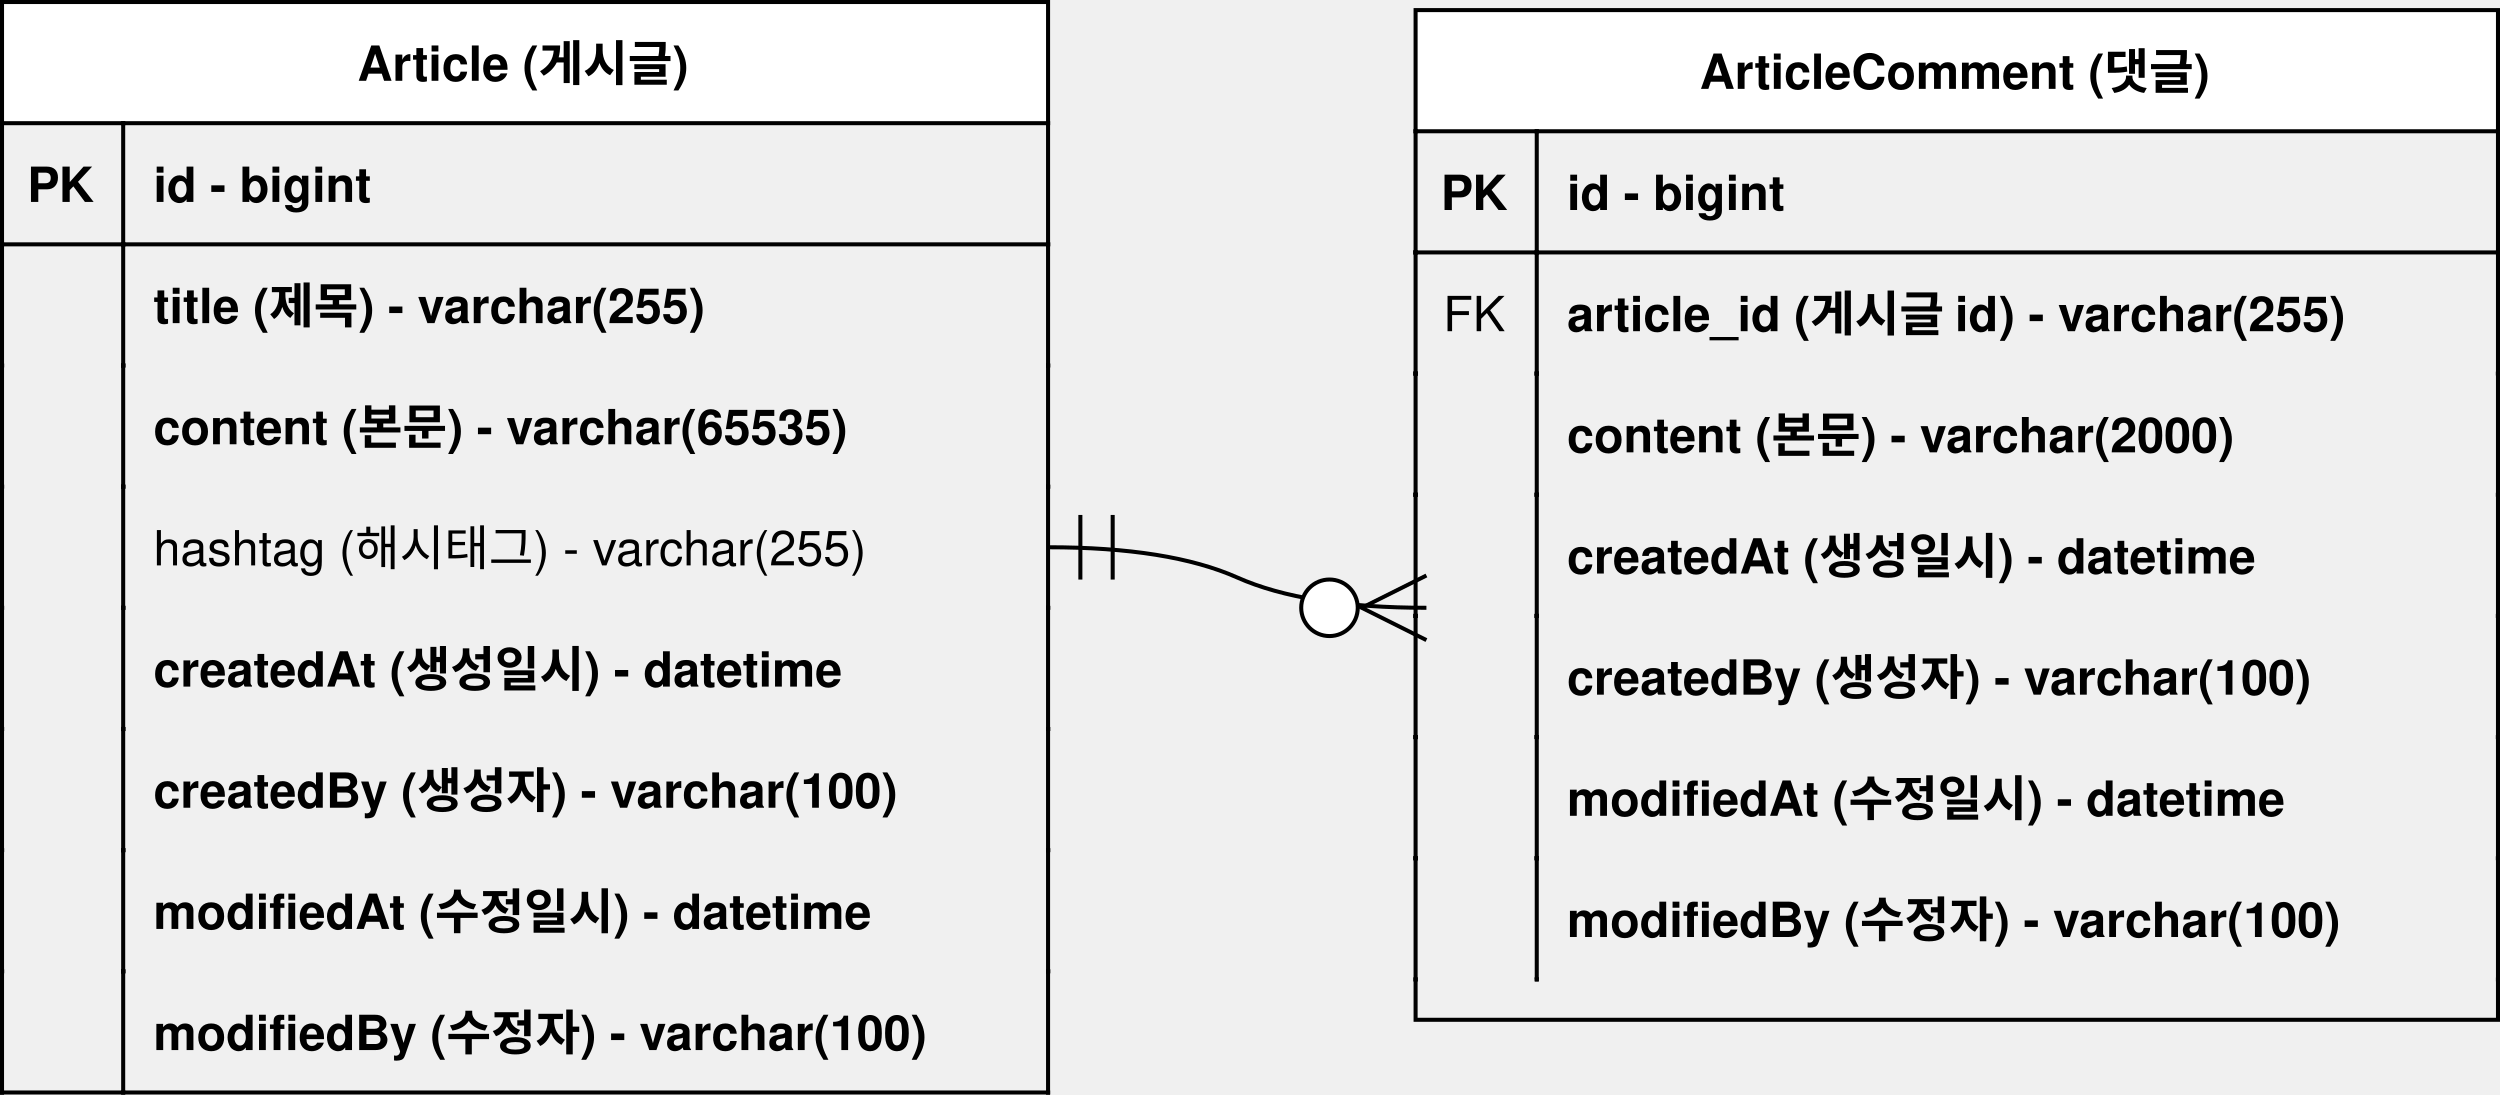
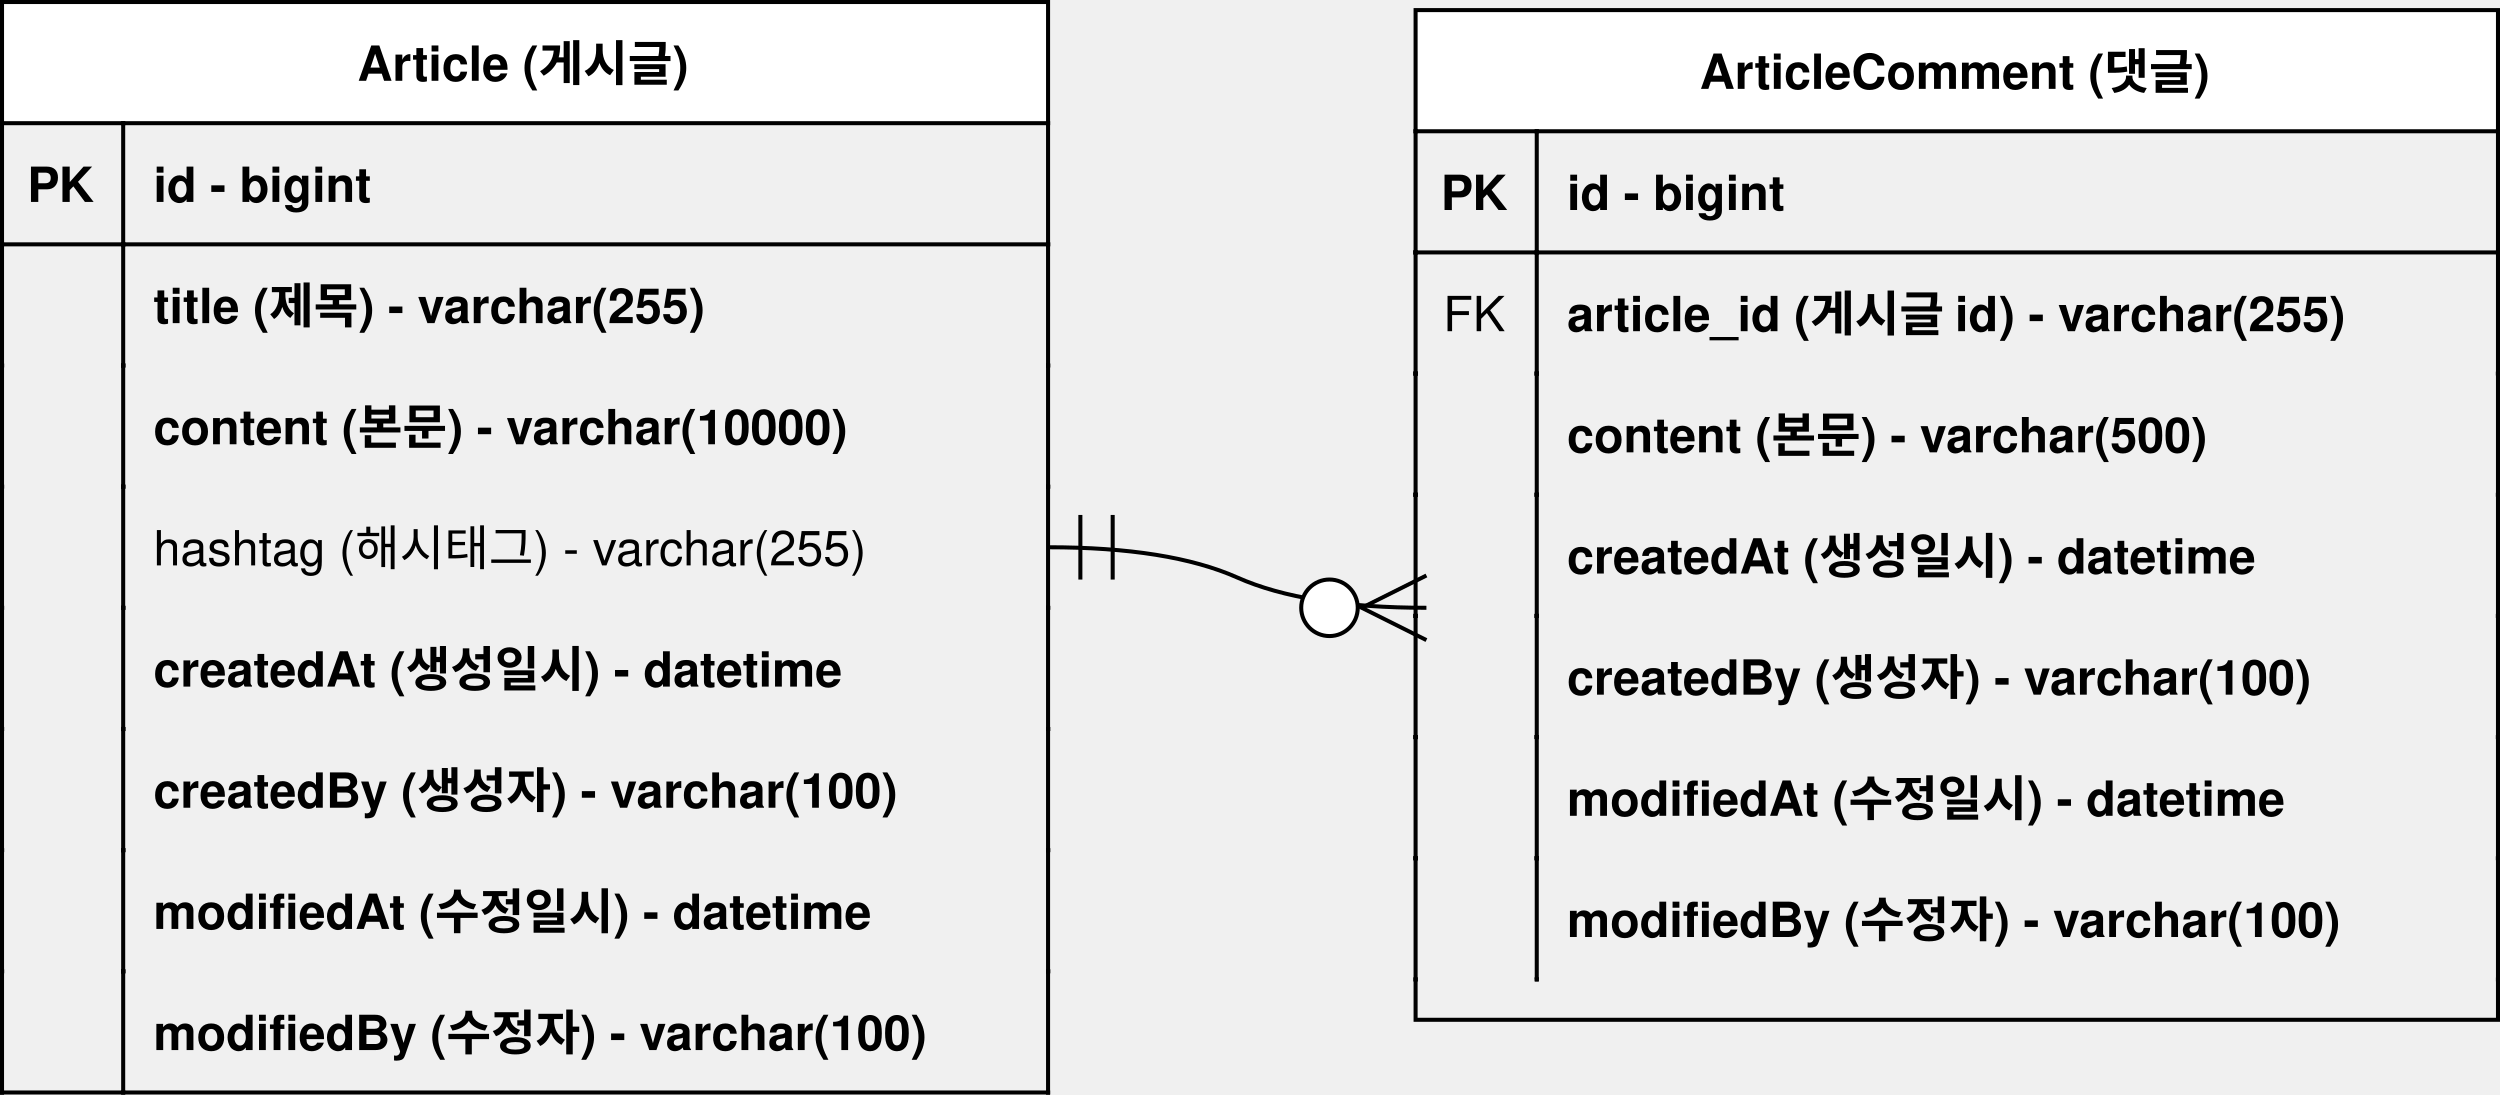
- <svg xmlns="http://www.w3.org/2000/svg" version="1.1" width="619px" height="271px" viewBox="-0.5 -0.5 619 271" content="&lt;mxfile host=&quot;app.diagrams.net&quot; modified=&quot;2023-01-03T06:11:04.378Z&quot; agent=&quot;5.0 (Windows NT 10.0; Win64; x64) AppleWebKit/537.36 (KHTML, like Gecko) Chrome/108.0.0.0 Safari/537.36 Edg/108.0.146.54&quot; etag=&quot;GmcUHOT6L2Lk6ZPaZQ39&quot; version=&quot;20.7.4&quot; type=&quot;github&quot;&gt;&lt;diagram id=&quot;R2lEEEUBdFMjLlhIrx00&quot; name=&quot;Page-1&quot;&gt;7V1bb6M4FP41SJ2HVlxCLo+BJjPabXeqdjSXp5UbHMIO4Mhx0mR+/drYDkkNKbmQpoCUjuyDY/D5zjmfbY4nmuVGy88YTCf3yIOhZureUrNuNdO0bYP+ywQrLuj02lzg48DjIiMVPAV/oBDqQjoPPDjbakgQCkkw3RaOUBzDEdmSAYzRy3azMQq37zoFPlQETyMQqtIfgUcmXNq19VT+BQb+RN7Z0MWVCMjGQjCbAA+9bIngkgxRTMQjPkAcgRjGhF65B/g3xJo9mBDCRtrXzCH9jFnrGx8hP4RgGsxuRiii4tGMNhmOQRSETM0bHTmiI3o7a6BZLkaI8FK0dGHIoJIw8Gca5lxd6wGzfgt8wb1erO5+6yT+8mJ9J/f3/kPn+drkvSxAOBf67WMSjELooijiI7/SBo7WdbWepQ36mtPVuvonoUCykqhQXU5ZkYBnJnJmBGAijMfSqYCaAwFBTEdu3RpJPQzBdBYkzblkEoTeHVihOZEdyZozDpbQe+S2w9pSM7qjnbEq65yh8CQehl0GYeDHtDyiI2B3dDCc0We5AzMiWqjKE/pcQEzgckMklPkZoggSvKJNpCcZQnnCkQxT1F9SszTbXS6bbJikKW0VCDvz132n8NGCQHAPNC0FzVyg6NBJAMJH6qIg9hPMtiFhevUwmn4D2IdECKYoYBodLCB3kkT5QRi6KEQM2RjFUDZLBmc79EOH6+o3tmbTB3Bp3Ujr9MOaY+KieEYwtRB2K0iBeoEMLIegqbhPCMfyMbBQJis/I0Koz+XButPq38ZaYGvpxaC1ykK2pSD78Pc+2CI61nGYRLtJ4Hkw5i7JIjRI8c6AMlP/a52/BuO1IxbEwyqMxwYAUtdF9S86S7Wyd28gpLYfAwIdNI+9mQLq+jkPx9lWcKbNTf2a/j0HPvOOywNdRlve1plNwSiI/Tv+zfYrq7DLsIplvpdae3rpbisp1N0ZzKRd50Cvlxjo2+8d6DsKssNLDPQF9d8urP+qB/augivgE+1/kwB/lcytTTbPHrha19F67nq2nXT9SbDAAuDRBOArupDLn4V/EC7IWMIcaUW1I4JeQwTlEEHvvYlA7rccCO1l8UCvsPqrzgOGocDKtkY2tloci4V9Wui7tKDEfV3fsf1SscBf3GyqHPj16K/JD/ufYRjOv4bDP/3/Pj98v7ZqvdeThh7FNoqSQW7kN8wzhv5sbNXdngv0+EL632G7lY792eNWd3dGGNJben0R/enU39J6t0mhpVHnoQVaddJVgeQDj36NBBG8QMM4hApOaUb144JmO6gsLrDfnQvUDaELdPkjnLhdUy5QN4QEFzirHVww0Hr66yWBUZ0VwSktqH400GwGlUUD3femgdYH2g06yIl79aSBlrodFCEvGAdba4Ku1uuyQl/XenazJjjAjmpHBi1TMayGDE5CButMyPcjg+P2/i6eDFo5AFSeDNR9P0kGG4sClQyaRUFhE6oyD2THMjVWiAxfbXfWQZPjy662RWTd9W7A7qlIm52y3gubx70c+ODEvk+Sb/H8wR1ZvlnglvbO31RfEFQpzXdtuk0agKlu2dc30XcPu9jB3+aenvoGfxfp7hyGctz+/wcP9/tkeO0d7rNyfc8b7tV3ABfo9UX13yms/8oHd3UjngREzrj5ys1NMrz6Wr9X58zePYymypE/cwlr1Hqif+QOXk5qyI7k3rIifza26kT/Al2+kP532G6lI3/2uNVp/V7ZvW3btioT/U9pOPWL/s28v6zoX3gTr7zw/4Em/gd5caem4V+d+E/AbEKAz8P/LXtj47Q2NttvkyQvvuveyTru8UEXA6e3ndoxgIxSDQOcngGy0nrPygCmmvdzgW5+uBdz460fA0gYmyMeJ1kO5JlR/cigOe5XGhlkJfeelwwqft4vD4DKk0Hueb/mjMdpLKh+PNAc9SuLBzLzes/LAxU/62fW9Kxfxnv+5pDHMWyw/4m/irJBc+KvNDZovTcbyI4rywY1PfJn5R/5a055nMaEakcErQIvFKHnQ6lzqtaArB5hCEiA4kF6hSPDz3QYdPTOhEShxrO8Yez12X/gT6uDxz8Qo2/oHsQrTZwESa9FIPa+JmaD2YihJ8xi88CI0eI9blZnaI5H8AFiOr2hKnviZkOvdpkFJrSUc3E0x4vkNvw5qTJ/snve6Ov6L1q/poJ2R0pul+KxeG21WVvfRgqXAfkpu6flX0nvtqilPbGK7IgDwLSea9RCxMe9A16ZDEAkNefGlrdn2OvfQ9g02bUQJyax2H7kHX7xgJJUdelxLfnSSp6oMF75goAYyQT3YU5HtrHdkXKeRpjD647edihaTX9zgTdPfyfDGvwP&lt;/diagram&gt;&lt;/mxfile&gt;" resource="https://app.diagrams.net/#Hwndgndi%2Fnew-board-project%2Ffeature%252F%25238-domain%2Fdocument%2Fproject-board-erd.svg">
+ <svg xmlns="http://www.w3.org/2000/svg" version="1.1" width="619px" height="271px" viewBox="-0.5 -0.5 619 271" content="&lt;mxfile host=&quot;app.diagrams.net&quot; modified=&quot;2023-01-03T11:25:11.421Z&quot; agent=&quot;5.0 (Windows NT 10.0; Win64; x64) AppleWebKit/537.36 (KHTML, like Gecko) Chrome/108.0.0.0 Safari/537.36 Edg/108.0.146.54&quot; etag=&quot;3qaZ2JNot7ioWsAvYBi1&quot; version=&quot;20.7.4&quot; type=&quot;github&quot;&gt;&lt;diagram id=&quot;R2lEEEUBdFMjLlhIrx00&quot; name=&quot;Page-1&quot;&gt;7V1bc5s4FP41zKQPyXAxvjwaYrezm2wzSaeXpx3FyJgtII8sO3Z//UpIwhdhCnVwHGDG6aCDLOB8n84nHaRas9xo/RGD+eweeTDUTN1ba9atZpq2bdB/mWHDDb1Blxt8HHjcZGwNT8EvKIy6sC4DDy72KhKEQhLM940TFMdwQvZsAGP0sl9tisL9q86BDxXD0wSEqvVb4JEZt/ZtfWv/BAN/Jq9s6OJMBGRlYVjMgIde9kxwTcYoJuIWHyCOQAxjQs/cA/wTYs0ezQhhTzrUzDH9TFntGx8hP4RgHixuJiii5smCVhlPQRSEzM07DTmiIXo5a6RZLkaI8KNo7cKQQSVh4Pc0PnI29QNm7Rb4gnu92tz91En86cX6Su7v/Yfe87XJW1mBcCn8O8QkmITQRVHEn/xKGzla39UGljYaak5f6+sfhAPJRqJCfTlnhwQ8M5OzIAATQR5LpwZKBwKCmD65dWsk5TAE80WQVOeWWRB6d2CDlkQ2JEvONFhD75Fzh9WlNLqjjbEia5yh8CRuhp0GYeDH9HhCn4Bd0cFwQe/lDiyIqKE6T/hzBTGB6x2TcOZHiCJI8IZWkT3JEM4THckwRfllS0uz2+e22Q4lTclVIHjmp21v4aMHAsESaFoKmkeBoo9OAhA+0i4KYj/BbB8S5lcPo/kXgH1IhGGOAubR0QryTpI4PwhDF4WIIRujGMpqycPZDv3Qx3X1G1uz6Q24tGxsy/TDqmPionhBMGUIuxSkQL1ABpZD0FxcJ4RTeRtYOJMdPyNCaJ87Bmsu63+PtcDW0otBa1WFbEdB9uHvMtgi+qzTMIl2s8DzYMy7JIvQYIt3BpSZ/k99fgjGYUcsiIdVGI8dAKSvi/pfNLb1SunWQEi5HwMCHbSMvYUCanqff46zreBMq5v6Nf17DnzWOy4PdBlteV1nMQeTIPbv+De7B6ywq2DF+ngvtUr20nyWFGruDDTpNjnQ6xUG+u5bB/qeguz4EgN9Qf93C/u/7oG9r+AK+ED73yTAXyVja5ONs0eu1ne0gZuOtpOmPwgVWAE8mQF8RSdyx0fh70QLMqYwJ7KocUIwaIWgGiEYvLUQyHzLH0J7WTowKOz+uuuAYSiwstTITqrFsVjYpwdDlx4cxn1bz8m+1CzuF2dNneO+Hv01+2b/Mw7D5edw/Gv438eHr9dWo1M9VQZ+wzxj5M/GVk32XGCPV/2fT9RGhf5sV6jJnQmG9JLeUAR/OvK3tMFtctDRaOehB7TobCcFUg48+jUSRPACiXGqFJxKo+ZpQZsNqkoL7DfXAjUfdIFdvmgnbmQ6KNsVaj5IaIGzydGCkTbQD2cERj1nBKcyqHky0OaCqpKB/lvLQOedJoPyidrKQEfNBkXIC6bB3pygrw367GCoawO7nRP8AY8aJwYdUyFWKwavIgbpQsi3E4PTcn+XJQad4gDUXgzUvJ8Ug51JgSoGTZ8UlKBQnXUgO7ypsUIs8NXyFx20S3zZ2a6gVt67AXugIm32qnotbJ72cuCdC3uZNb7FM8Y5i3yzwK3slb+pviCo0yrflLqNkvpsV6gp++au8y3Bixz9Nkv21N/od5HmzkGU0/L/7zzcl5nHlQ73WUt9zxvu1XcAF9jri/q/V9j/tQ/uaiKeBESOuPnMzU0WeA214aDJC3tLkKbOkT9zVms0eqBfaeTPWttbVeTPxlYd6F9gl1f9n0/URkX+bFeow/pSi3sNXW9Q3q4EcZoX/dtxf1XRv3ASr7rw/04H/vlMbcO/oQ78Z2AxI8Dn4f+WvbFxOjvJ9ttkkRfPuvcyBOG9TgZenzuNUwAZpVoFeH0FyFrWe1YFMNV1PxfYzQv24pSprQJIGNstHuWnAyVo1DwxaLf7VSYGWYt7zysGddrvVwKA2ovB0f1+7R6P12FQ83Sg3epXlQ5krus9rw7Uaa+f2e71S12hpvvaTR6F1eBVdvzVVA3aHX+VqUHnrdVANlwPNWi3/KW4Ht/y1+7yeB0KNU4IOgVeKELPh9Ln1NMB2TzCEJAAxaPtGY4M39Nh0Kd3ZiQKNb7KG8bekP3//bQ4evwFMfqC7kG80cROkO25CMTe54Q2mD0x9AQtdjeMGB3e4m5xgZZ4Ah8gpsMb6rInTht6ts8YmMjSkZOTJV4ll+H3SZ35nV3zRk/LP2j5mhq6PWm5XYvb4qXNbim9jDSuA/JdNk+PfySt26K0bYkVZEMqrQXT+WPmoCnfihGpxEdDiRgbMWiLxtT05xB2KZsacUKJFdy74Zx+8YCSpeqyx3VkDlfuqDAO+oKAGMkF7uMjDdnGfkPKfhpBh8OGft+haHH7kwu8+vZnMqzR/w==&lt;/diagram&gt;&lt;/mxfile&gt;" resource="https://app.diagrams.net/#Hwndgndi%2Fnew-board-project%2Ffeature%252F%252310-db%2Fdocument%2Fproject-board-erd.svg">
  <defs>
    <clipPath id="mx-clip-350-32-30-30-0">
      <rect x="350" y="32" width="30" height="30" />
    </clipPath>
    <clipPath id="mx-clip-386-32-232-30-0">
      <rect x="386" y="32" width="232" height="30" />
    </clipPath>
    <clipPath id="mx-clip-350-62-30-30-0">
      <rect x="350" y="62" width="30" height="30" />
    </clipPath>
    <clipPath id="mx-clip-386-62-232-30-0">
      <rect x="386" y="62" width="232" height="30" />
    </clipPath>
    <clipPath id="mx-clip-386-92-232-30-0">
      <rect x="386" y="92" width="232" height="30" />
    </clipPath>
    <clipPath id="mx-clip-386-122-232-30-0">
      <rect x="386" y="122" width="232" height="30" />
    </clipPath>
    <clipPath id="mx-clip-386-152-232-30-0">
      <rect x="386" y="152" width="232" height="30" />
    </clipPath>
    <clipPath id="mx-clip-386-182-232-30-0">
      <rect x="386" y="182" width="232" height="30" />
    </clipPath>
    <clipPath id="mx-clip-386-212-232-30-0">
      <rect x="386" y="212" width="232" height="30" />
    </clipPath>
    <clipPath id="mx-clip-0-30-30-30-0">
      <rect x="0" y="30" width="30" height="30" />
    </clipPath>
    <clipPath id="mx-clip-36-30-223-30-0">
      <rect x="36" y="30" width="223" height="30" />
    </clipPath>
    <clipPath id="mx-clip-36-60-223-30-0">
      <rect x="36" y="60" width="223" height="30" />
    </clipPath>
    <clipPath id="mx-clip-36-90-223-30-0">
      <rect x="36" y="90" width="223" height="30" />
    </clipPath>
    <clipPath id="mx-clip-36-120-223-30-0">
      <rect x="36" y="120" width="223" height="30" />
    </clipPath>
    <clipPath id="mx-clip-36-150-223-30-0">
      <rect x="36" y="150" width="223" height="30" />
    </clipPath>
    <clipPath id="mx-clip-36-180-223-30-0">
      <rect x="36" y="180" width="223" height="30" />
    </clipPath>
    <clipPath id="mx-clip-36-210-223-30-0">
      <rect x="36" y="210" width="223" height="30" />
    </clipPath>
    <clipPath id="mx-clip-36-240-223-30-0">
      <rect x="36" y="240" width="223" height="30" />
    </clipPath>
  </defs>
  <g>
    <path d="M 350 32 L 350 2 L 618 2 L 618 32" fill="rgb(255, 255, 255)" stroke="rgb(0, 0, 0)" stroke-miterlimit="10" pointer-events="all" />
    <path d="M 350 32 L 350 252 L 618 252 L 618 32" fill="none" stroke="rgb(0, 0, 0)" stroke-miterlimit="10" pointer-events="none" />
    <path d="M 350 32 L 618 32" fill="none" stroke="rgb(0, 0, 0)" stroke-miterlimit="10" pointer-events="none" />
    <path d="M 380 32 L 380 62 L 380 92 L 380 122 L 380 152 L 380 182 L 380 212 L 380 242" fill="none" stroke="rgb(0, 0, 0)" stroke-miterlimit="10" pointer-events="none" />
    <g fill="rgb(0, 0, 0)" font-family="Helvetica" font-weight="bold" pointer-events="none" text-anchor="middle" font-size="12px">
      <text x="483.5" y="21.5">ArticleComment (댓글)</text>
    </g>
    <path d="M 350 32 M 618 32 M 618 62 L 350 62" fill="none" stroke="rgb(0, 0, 0)" stroke-linecap="square" stroke-miterlimit="10" pointer-events="none" />
    <path d="M 350 32 M 380 32 M 380 62 M 350 62" fill="none" stroke="rgb(0, 0, 0)" stroke-linecap="square" stroke-miterlimit="10" pointer-events="none" />
    <g fill="rgb(0, 0, 0)" font-family="Helvetica" font-weight="bold" pointer-events="none" clip-path="url(#mx-clip-350-32-30-30-0)" text-anchor="middle" font-size="12px">
      <text x="364.5" y="51.5">PK</text>
    </g>
    <path d="M 380 32 M 618 32 M 618 62 M 380 62" fill="none" stroke="rgb(0, 0, 0)" stroke-linecap="square" stroke-miterlimit="10" pointer-events="none" />
    <g fill="rgb(0, 0, 0)" font-family="Helvetica" font-weight="bold" text-decoration="underline" pointer-events="none" clip-path="url(#mx-clip-386-32-232-30-0)" font-size="12px">
      <text x="387.5" y="51.5">id - bigint</text>
    </g>
    <path d="M 350 62 M 618 62 M 618 92 M 350 92" fill="none" stroke="rgb(0, 0, 0)" stroke-linecap="square" stroke-miterlimit="10" pointer-events="none" />
    <path d="M 350 62 M 380 62 M 380 92 M 350 92" fill="none" stroke="rgb(0, 0, 0)" stroke-linecap="square" stroke-miterlimit="10" pointer-events="none" />
    <g fill="rgb(0, 0, 0)" font-family="Helvetica" pointer-events="none" clip-path="url(#mx-clip-350-62-30-30-0)" text-anchor="middle" font-size="12px">
      <text x="364.5" y="81.5">FK</text>
    </g>
    <path d="M 380 62 M 618 62 M 618 92 M 380 92" fill="none" stroke="rgb(0, 0, 0)" stroke-linecap="square" stroke-miterlimit="10" pointer-events="none" />
    <g fill="rgb(0, 0, 0)" font-family="Helvetica" font-weight="bold" pointer-events="none" clip-path="url(#mx-clip-386-62-232-30-0)" font-size="12px">
      <text x="387.5" y="81.5">article_id (게시글 id) - varchar(255)</text>
    </g>
    <path d="M 350 92 M 618 92 M 618 122 M 350 122" fill="none" stroke="rgb(0, 0, 0)" stroke-linecap="square" stroke-miterlimit="10" pointer-events="none" />
    <path d="M 350 92 M 380 92 M 380 122 M 350 122" fill="none" stroke="rgb(0, 0, 0)" stroke-linecap="square" stroke-miterlimit="10" pointer-events="none" />
    <path d="M 380 92 M 618 92 M 618 122 M 380 122" fill="none" stroke="rgb(0, 0, 0)" stroke-linecap="square" stroke-miterlimit="10" pointer-events="none" />
    <g fill="rgb(0, 0, 0)" font-family="Helvetica" font-weight="bold" pointer-events="none" clip-path="url(#mx-clip-386-92-232-30-0)" font-size="12px">
-       <text x="387.5" y="111.5">content (본문) - varchar(2000)</text>
+       <text x="387.5" y="111.5">content (본문) - varchar(500)</text>
    </g>
    <path d="M 350 122 M 618 122 M 618 152 M 350 152" fill="none" stroke="rgb(0, 0, 0)" stroke-linecap="square" stroke-miterlimit="10" pointer-events="none" />
    <path d="M 350 122 M 380 122 M 380 152 M 350 152" fill="none" stroke="rgb(0, 0, 0)" stroke-linecap="square" stroke-miterlimit="10" pointer-events="none" />
    <path d="M 380 122 M 618 122 M 618 152 M 380 152" fill="none" stroke="rgb(0, 0, 0)" stroke-linecap="square" stroke-miterlimit="10" pointer-events="none" />
    <g fill="rgb(0, 0, 0)" font-family="Helvetica" font-weight="bold" pointer-events="none" clip-path="url(#mx-clip-386-122-232-30-0)" font-size="12px">
      <text x="387.5" y="141.5">createdAt (생성일시) - datetime</text>
    </g>
    <path d="M 350 152 M 618 152 M 618 182 M 350 182" fill="none" stroke="rgb(0, 0, 0)" stroke-linecap="square" stroke-miterlimit="10" pointer-events="none" />
    <path d="M 350 152 M 380 152 M 380 182 M 350 182" fill="none" stroke="rgb(0, 0, 0)" stroke-linecap="square" stroke-miterlimit="10" pointer-events="none" />
    <path d="M 380 152 M 618 152 M 618 182 M 380 182" fill="none" stroke="rgb(0, 0, 0)" stroke-linecap="square" stroke-miterlimit="10" pointer-events="none" />
    <g fill="rgb(0, 0, 0)" font-family="Helvetica" font-weight="bold" pointer-events="none" clip-path="url(#mx-clip-386-152-232-30-0)" font-size="12px">
      <text x="387.5" y="171.5">createdBy (생성자) - varchar(100)</text>
    </g>
    <path d="M 350 182 M 618 182 M 618 212 M 350 212" fill="none" stroke="rgb(0, 0, 0)" stroke-linecap="square" stroke-miterlimit="10" pointer-events="none" />
    <path d="M 350 182 M 380 182 M 380 212 M 350 212" fill="none" stroke="rgb(0, 0, 0)" stroke-linecap="square" stroke-miterlimit="10" pointer-events="none" />
    <path d="M 380 182 M 618 182 M 618 212 M 380 212" fill="none" stroke="rgb(0, 0, 0)" stroke-linecap="square" stroke-miterlimit="10" pointer-events="none" />
    <g fill="rgb(0, 0, 0)" font-family="Helvetica" font-weight="bold" pointer-events="none" clip-path="url(#mx-clip-386-182-232-30-0)" font-size="12px">
      <text x="387.5" y="201.5">modifiedAt (수정일시) - datetime</text>
    </g>
    <path d="M 350 212 M 618 212 M 618 242 M 350 242" fill="none" stroke="rgb(0, 0, 0)" stroke-linecap="square" stroke-miterlimit="10" pointer-events="none" />
    <path d="M 350 212 M 380 212 M 380 242 M 350 242" fill="none" stroke="rgb(0, 0, 0)" stroke-linecap="square" stroke-miterlimit="10" pointer-events="none" />
    <path d="M 380 212 M 618 212 M 618 242 M 380 242" fill="none" stroke="rgb(0, 0, 0)" stroke-linecap="square" stroke-miterlimit="10" pointer-events="none" />
    <g fill="rgb(0, 0, 0)" font-family="Helvetica" font-weight="bold" pointer-events="none" clip-path="url(#mx-clip-386-212-232-30-0)" font-size="12px">
      <text x="387.5" y="231.5">modifiedBy (수정자) - varchar(100)</text>
    </g>
    <path d="M 0 30 L 0 0 L 259 0 L 259 30" fill="rgb(255, 255, 255)" stroke="rgb(0, 0, 0)" stroke-miterlimit="10" pointer-events="none" />
    <path d="M 0 30 L 0 270 L 259 270 L 259 30" fill="none" stroke="rgb(0, 0, 0)" stroke-miterlimit="10" pointer-events="none" />
    <path d="M 0 30 L 259 30" fill="none" stroke="rgb(0, 0, 0)" stroke-miterlimit="10" pointer-events="none" />
    <path d="M 30 30 L 30 60 L 30 90 L 30 120 L 30 150 L 30 180 L 30 210 L 30 240 L 30 270" fill="none" stroke="rgb(0, 0, 0)" stroke-miterlimit="10" pointer-events="none" />
    <g fill="rgb(0, 0, 0)" font-family="Helvetica" font-weight="bold" pointer-events="none" text-anchor="middle" font-size="12px">
      <text x="129" y="19.5">Article (게시글)</text>
    </g>
    <path d="M 0 30 M 259 30 M 259 60 L 0 60" fill="none" stroke="rgb(0, 0, 0)" stroke-linecap="square" stroke-miterlimit="10" pointer-events="none" />
    <path d="M 0 30 M 30 30 M 30 60 M 0 60" fill="none" stroke="rgb(0, 0, 0)" stroke-linecap="square" stroke-miterlimit="10" pointer-events="none" />
    <g fill="rgb(0, 0, 0)" font-family="Helvetica" font-weight="bold" pointer-events="none" clip-path="url(#mx-clip-0-30-30-30-0)" text-anchor="middle" font-size="12px">
      <text x="14.5" y="49.5">PK</text>
    </g>
    <path d="M 30 30 M 259 30 M 259 60 M 30 60" fill="none" stroke="rgb(0, 0, 0)" stroke-linecap="square" stroke-miterlimit="10" pointer-events="none" />
    <g fill="rgb(0, 0, 0)" font-family="Helvetica" font-weight="bold" text-decoration="underline" pointer-events="none" clip-path="url(#mx-clip-36-30-223-30-0)" font-size="12px">
      <text x="37.5" y="49.5">id - bigint</text>
    </g>
    <path d="M 0 60 M 259 60 M 259 90 M 0 90" fill="none" stroke="rgb(0, 0, 0)" stroke-linecap="square" stroke-miterlimit="10" pointer-events="none" />
    <path d="M 0 60 M 30 60 M 30 90 M 0 90" fill="none" stroke="rgb(0, 0, 0)" stroke-linecap="square" stroke-miterlimit="10" pointer-events="none" />
    <path d="M 30 60 M 259 60 M 259 90 M 30 90" fill="none" stroke="rgb(0, 0, 0)" stroke-linecap="square" stroke-miterlimit="10" pointer-events="none" />
    <g fill="rgb(0, 0, 0)" font-family="Helvetica" font-weight="bold" pointer-events="none" clip-path="url(#mx-clip-36-60-223-30-0)" font-size="12px">
      <text x="37.5" y="79.5">title (제목) - varchar(255)</text>
    </g>
    <path d="M 0 90 M 259 90 M 259 120 M 0 120" fill="none" stroke="rgb(0, 0, 0)" stroke-linecap="square" stroke-miterlimit="10" pointer-events="none" />
    <path d="M 0 90 M 30 90 M 30 120 M 0 120" fill="none" stroke="rgb(0, 0, 0)" stroke-linecap="square" stroke-miterlimit="10" pointer-events="none" />
    <path d="M 30 90 M 259 90 M 259 120 M 30 120" fill="none" stroke="rgb(0, 0, 0)" stroke-linecap="square" stroke-miterlimit="10" pointer-events="none" />
    <g fill="rgb(0, 0, 0)" font-family="Helvetica" font-weight="bold" pointer-events="none" clip-path="url(#mx-clip-36-90-223-30-0)" font-size="12px">
-       <text x="37.5" y="109.5">content (본문) - varchar(65535)</text>
+       <text x="37.5" y="109.5">content (본문) - varchar(10000)</text>
    </g>
    <path d="M 0 120 M 259 120 M 259 150 M 0 150" fill="none" stroke="rgb(0, 0, 0)" stroke-linecap="square" stroke-miterlimit="10" pointer-events="none" />
    <path d="M 0 120 M 30 120 M 30 150 M 0 150" fill="none" stroke="rgb(0, 0, 0)" stroke-linecap="square" stroke-miterlimit="10" pointer-events="none" />
    <path d="M 30 120 M 259 120 M 259 150 M 30 150" fill="none" stroke="rgb(0, 0, 0)" stroke-linecap="square" stroke-miterlimit="10" pointer-events="none" />
    <g fill="rgb(0, 0, 0)" font-family="Helvetica" pointer-events="none" clip-path="url(#mx-clip-36-120-223-30-0)" font-size="12px">
      <text x="37.5" y="139.5">hashtag (해시태그) - varchar(255)</text>
    </g>
    <path d="M 0 150 M 259 150 M 259 180 M 0 180" fill="none" stroke="rgb(0, 0, 0)" stroke-linecap="square" stroke-miterlimit="10" pointer-events="none" />
    <path d="M 0 150 M 30 150 M 30 180 M 0 180" fill="none" stroke="rgb(0, 0, 0)" stroke-linecap="square" stroke-miterlimit="10" pointer-events="none" />
    <path d="M 30 150 M 259 150 M 259 180 M 30 180" fill="none" stroke="rgb(0, 0, 0)" stroke-linecap="square" stroke-miterlimit="10" pointer-events="none" />
    <g fill="rgb(0, 0, 0)" font-family="Helvetica" font-weight="bold" pointer-events="none" clip-path="url(#mx-clip-36-150-223-30-0)" font-size="12px">
      <text x="37.5" y="169.5">createdAt (생성일시) - datetime</text>
    </g>
    <path d="M 0 180 M 259 180 M 259 210 M 0 210" fill="none" stroke="rgb(0, 0, 0)" stroke-linecap="square" stroke-miterlimit="10" pointer-events="none" />
    <path d="M 0 180 M 30 180 M 30 210 M 0 210" fill="none" stroke="rgb(0, 0, 0)" stroke-linecap="square" stroke-miterlimit="10" pointer-events="none" />
    <path d="M 30 180 M 259 180 M 259 210 M 30 210" fill="none" stroke="rgb(0, 0, 0)" stroke-linecap="square" stroke-miterlimit="10" pointer-events="none" />
    <g fill="rgb(0, 0, 0)" font-family="Helvetica" font-weight="bold" pointer-events="none" clip-path="url(#mx-clip-36-180-223-30-0)" font-size="12px">
      <text x="37.5" y="199.5">createdBy (생성자) - varchar(100)</text>
    </g>
    <path d="M 0 210 M 259 210 M 259 240 M 0 240" fill="none" stroke="rgb(0, 0, 0)" stroke-linecap="square" stroke-miterlimit="10" pointer-events="none" />
    <path d="M 0 210 M 30 210 M 30 240 M 0 240" fill="none" stroke="rgb(0, 0, 0)" stroke-linecap="square" stroke-miterlimit="10" pointer-events="none" />
    <path d="M 30 210 M 259 210 M 259 240 M 30 240" fill="none" stroke="rgb(0, 0, 0)" stroke-linecap="square" stroke-miterlimit="10" pointer-events="none" />
    <g fill="rgb(0, 0, 0)" font-family="Helvetica" font-weight="bold" pointer-events="none" clip-path="url(#mx-clip-36-210-223-30-0)" font-size="12px">
      <text x="37.5" y="229.5">modifiedAt (수정일시) - datetime</text>
    </g>
    <path d="M 0 240 M 259 240 M 259 270 M 0 270" fill="none" stroke="rgb(0, 0, 0)" stroke-linecap="square" stroke-miterlimit="10" pointer-events="none" />
    <path d="M 0 240 M 30 240 M 30 270 M 0 270" fill="none" stroke="rgb(0, 0, 0)" stroke-linecap="square" stroke-miterlimit="10" pointer-events="none" />
    <path d="M 30 240 M 259 240 M 259 270 M 30 270" fill="none" stroke="rgb(0, 0, 0)" stroke-linecap="square" stroke-miterlimit="10" pointer-events="none" />
    <g fill="rgb(0, 0, 0)" font-family="Helvetica" font-weight="bold" pointer-events="none" clip-path="url(#mx-clip-36-240-223-30-0)" font-size="12px">
      <text x="37.5" y="259.5">modifiedBy (수정자) - varchar(100)</text>
    </g>
    <path d="M 259 135 Q 289 135 305.84 142.49 Q 322.68 149.99 352.68 149.99" fill="none" stroke="rgb(0, 0, 0)" stroke-miterlimit="10" pointer-events="none" />
    <path d="M 267 127 L 267 143 M 275 127 L 275 143" fill="none" stroke="rgb(0, 0, 0)" stroke-miterlimit="10" pointer-events="none" />
    <ellipse cx="328.68" cy="149.99" rx="7" ry="7" fill="#ffffff" stroke="rgb(0, 0, 0)" pointer-events="none" />
    <path d="M 352.68 141.99 L 336.68 149.99 L 352.68 157.99" fill="none" stroke="rgb(0, 0, 0)" stroke-miterlimit="10" pointer-events="none" />
  </g>
</svg>
